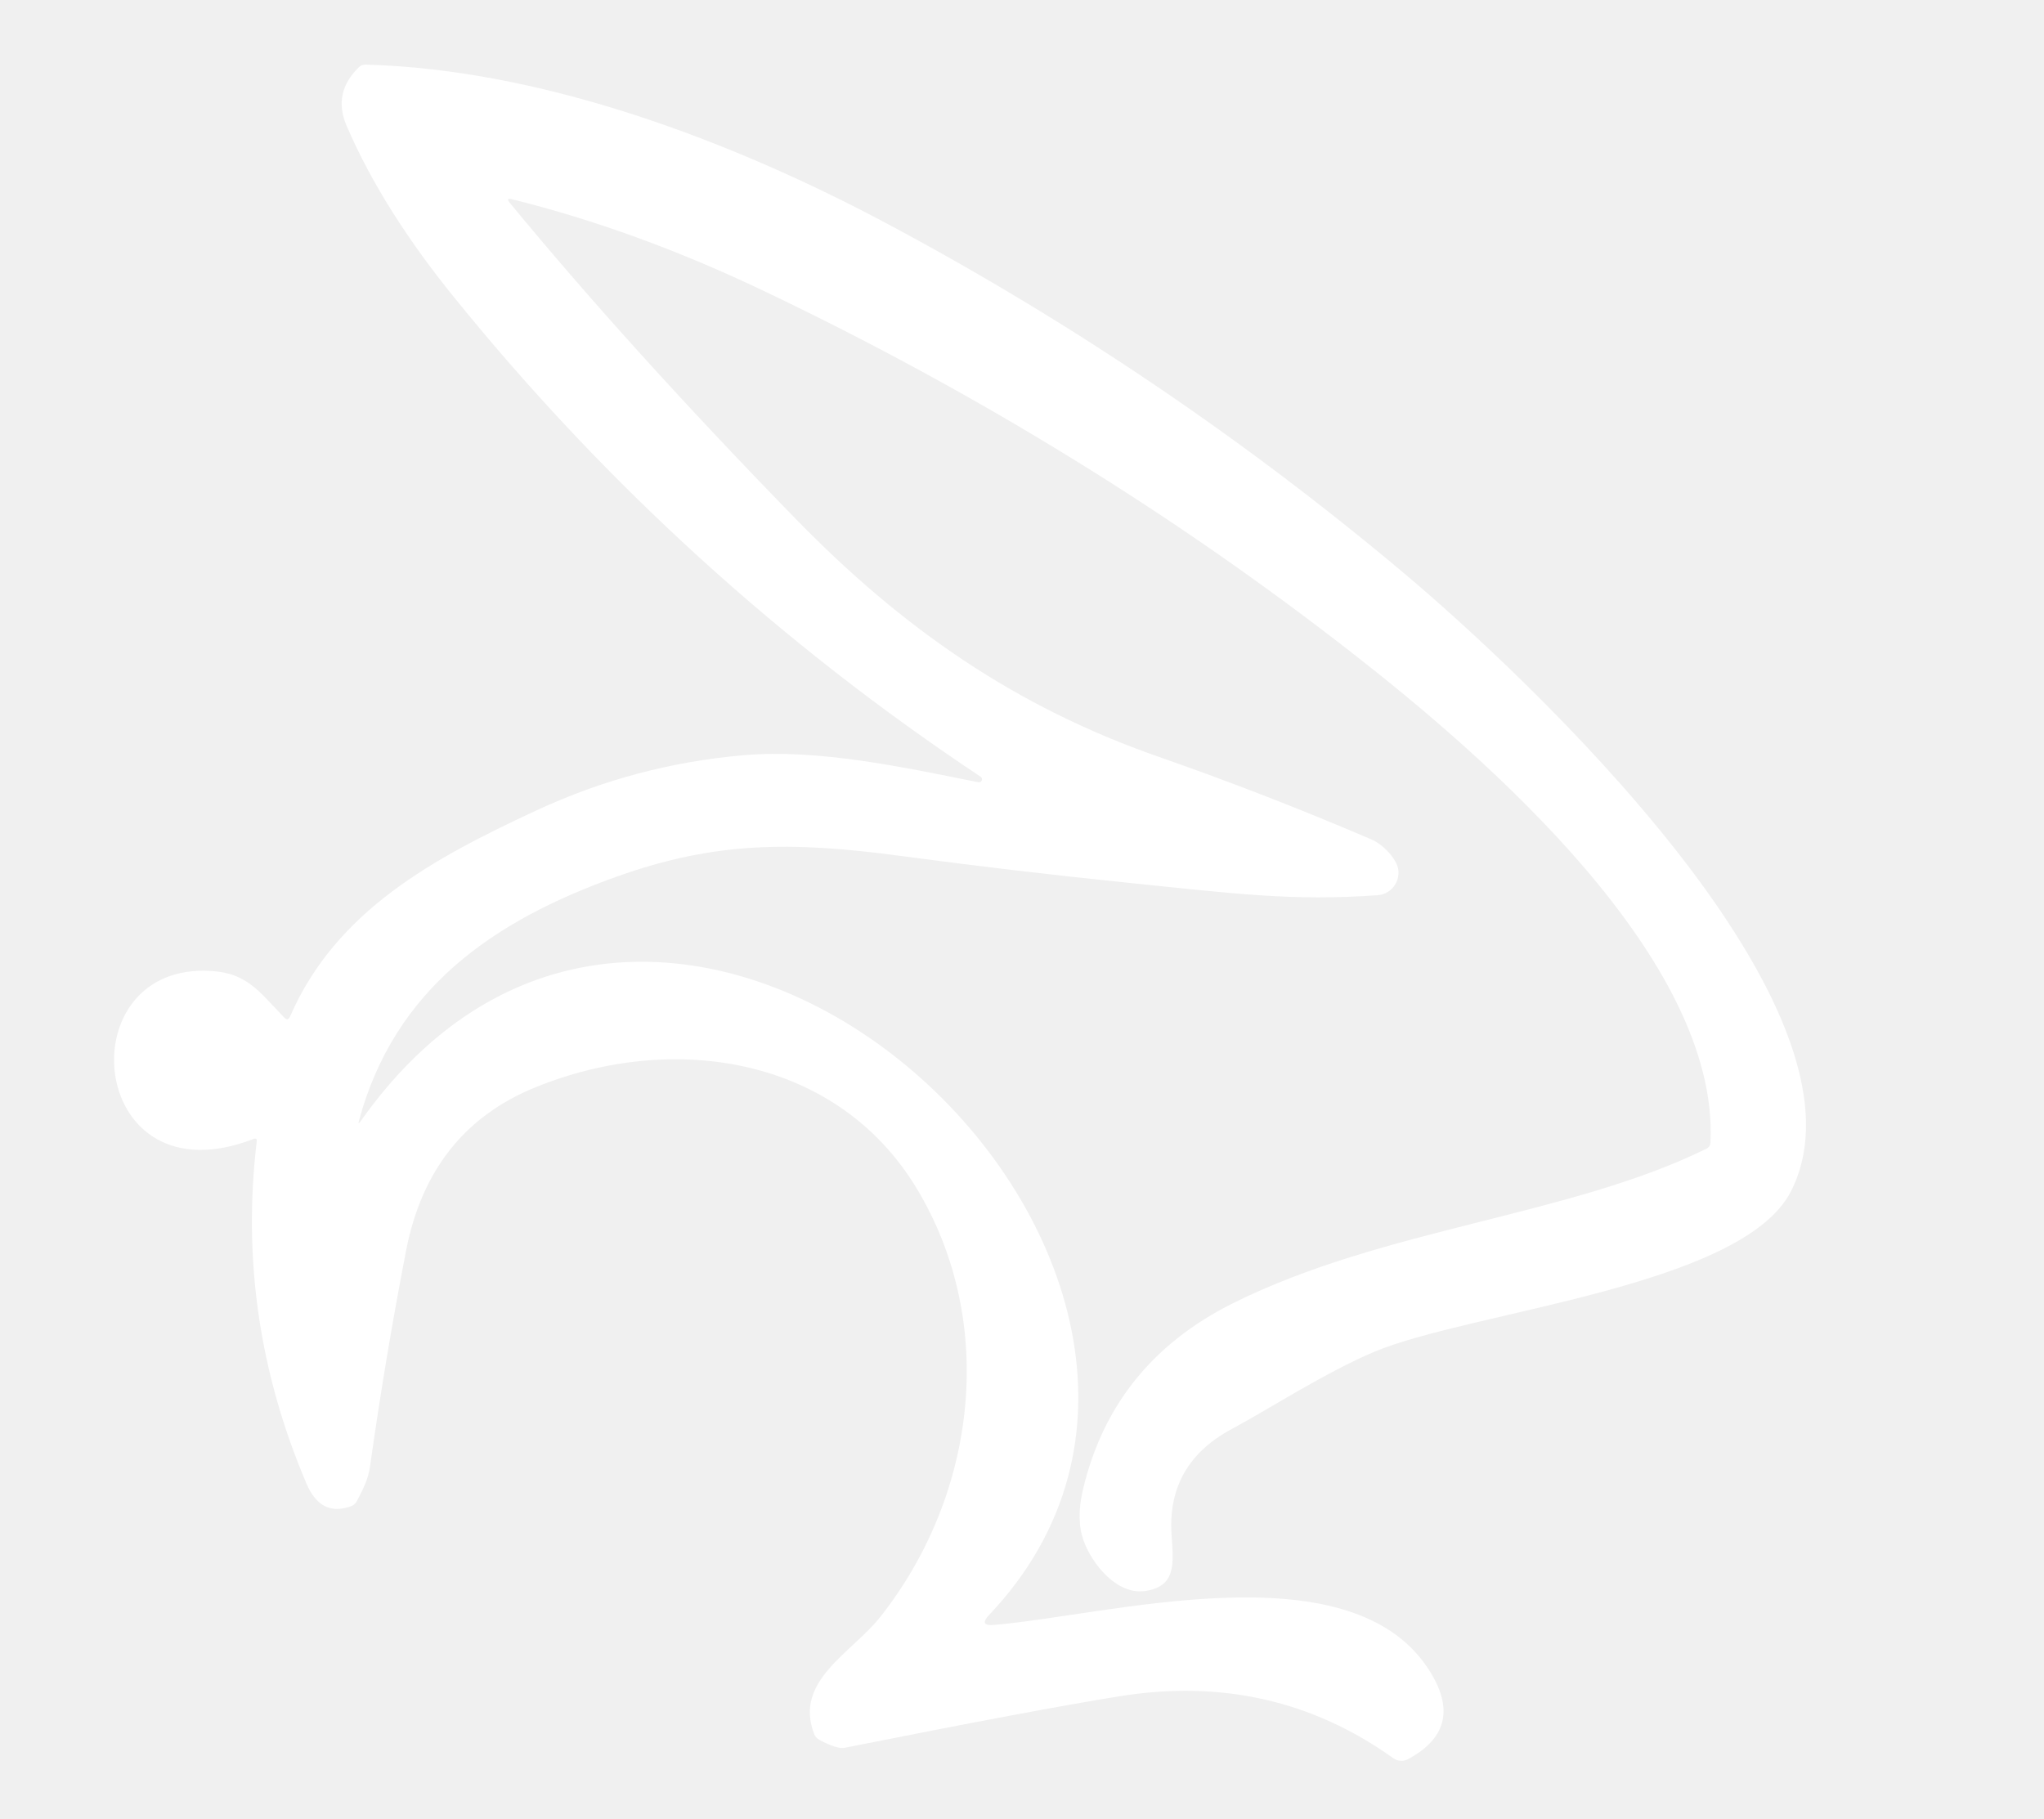
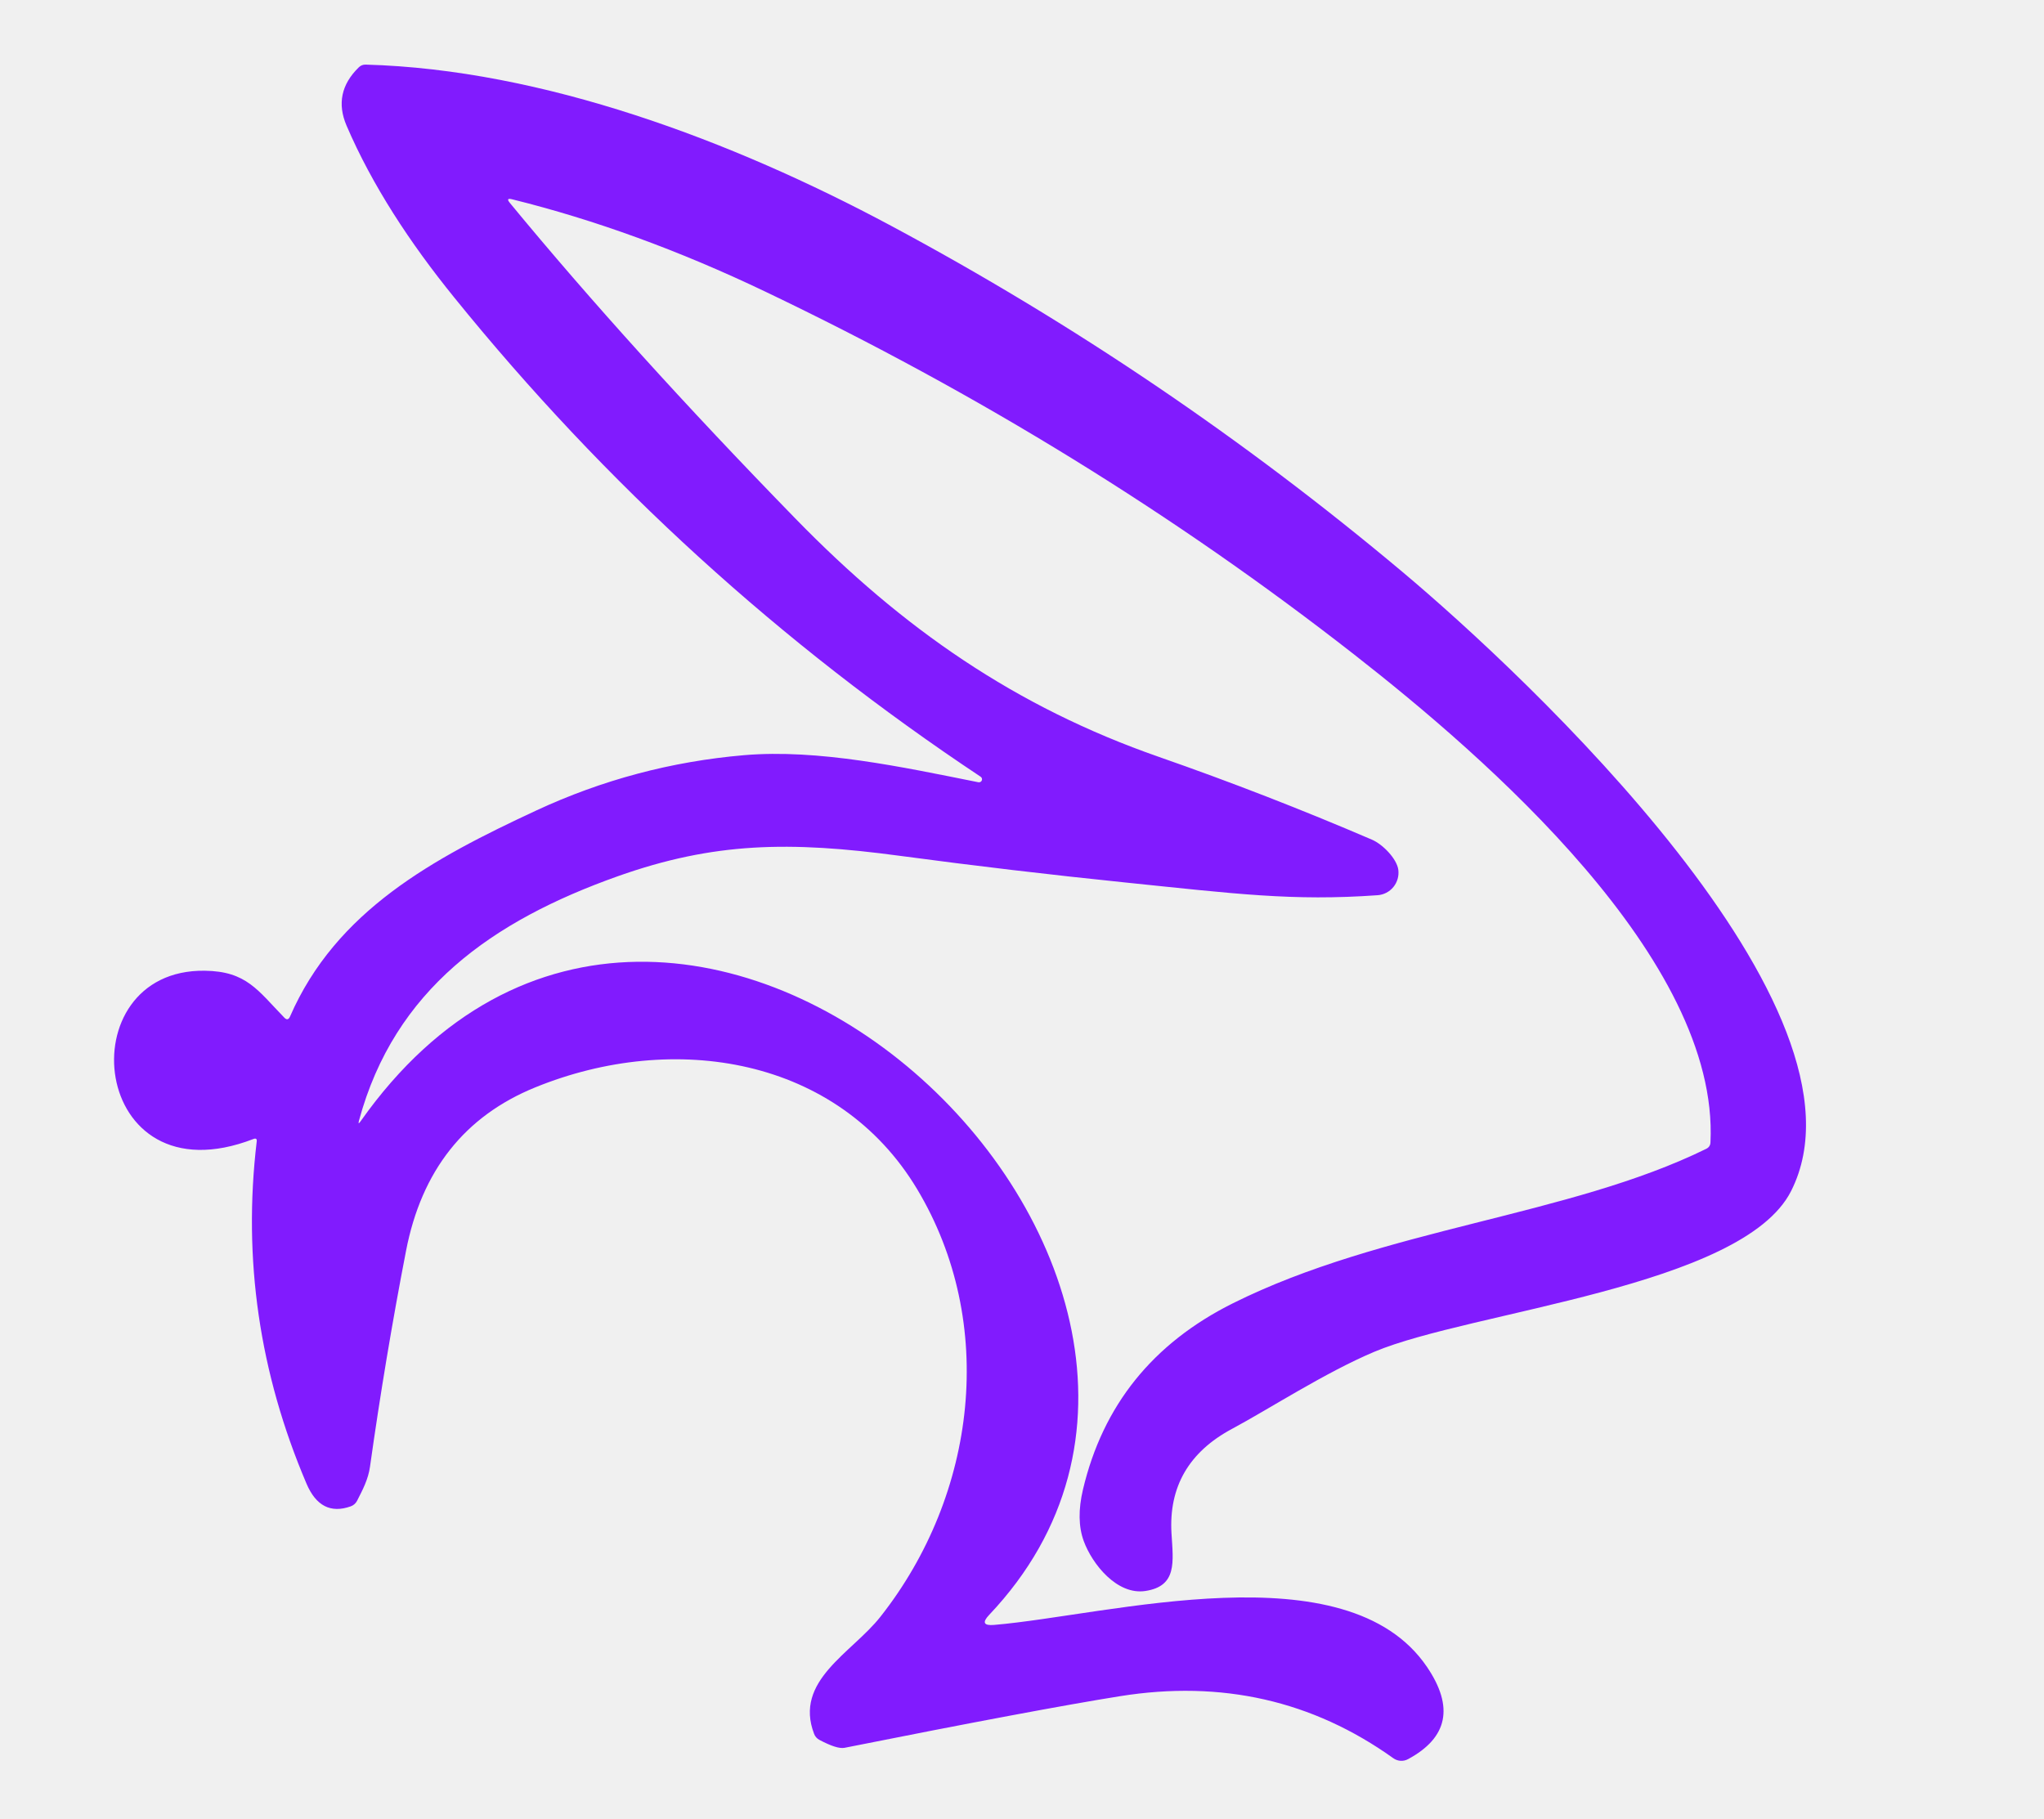
<svg xmlns="http://www.w3.org/2000/svg" version="1.1" viewBox="0.00 0.00 236.00 210.00">
-   <path fill="#ffffff" d="   M 58.86 23.42   Q 72.78 40.32 91.85 59.89   C 104.24 72.61 117.26 81.63 133.81 87.40   Q 146.28 91.75 158.39 96.95   C 159.68 97.50 161.29 99.19 161.45 100.44   A 2.61 2.60 84.3 0 1 159.06 103.37   C 149.24 104.07 142.58 103.20 129.92 101.90   Q 116.87 100.56 103.88 98.82   C 91.16 97.11 82.43 97.24 71.33 101.18   C 56.84 106.33 45.56 114.24 41.45 129.39   Q 41.30 129.95 41.63 129.48   C 78.05 77.83 151.53 147.09 114.21 186.47   Q 112.97 187.78 114.77 187.63   C 127.98 186.52 155.47 178.79 164.76 192.48   Q 169.47 199.42 162.57 203.13   A 1.61 1.59 48.5 0 1 160.87 203.02   Q 146.91 193.04 129.31 195.86   Q 119.74 197.39 97.51 201.82   Q 96.65 201.99 94.60 200.90   A 1.30 1.28 4.2 0 1 94.00 200.22   C 91.63 194.06 98.36 190.87 101.65 186.69   C 112.79 172.57 115.16 152.75 105.88 137.29   C 96.74 122.07 77.83 119.03 61.80 125.56   Q 49.57 130.54 46.88 144.44   Q 44.48 156.83 42.72 169.36   C 42.52 170.81 41.87 172.04 41.22 173.31   A 1.31 1.31 0.0 0 1 40.49 173.94   Q 37.03 175.17 35.39 171.32   Q 27.22 152.16 29.64 131.81   Q 29.70 131.35 29.26 131.52   C 10.30 138.84 7.67 111.87 23.64 112.09   C 28.46 112.15 29.75 114.34 32.83 117.51   Q 33.24 117.93 33.48 117.39   C 38.81 105.15 50.00 99.13 61.91 93.59   Q 73.33 88.28 85.91 87.20   C 94.48 86.47 104.15 88.56 112.98 90.33   A 0.35 0.35 0.0 0 0 113.24 89.70   Q 78.61 66.69 52.42 34.32   C 47.33 28.04 42.97 21.40 40.01 14.50   Q 38.40 10.73 41.42 7.78   Q 41.75 7.45 42.22 7.46   C 62.65 8.02 84.53 16.24 102.88 26.07   Q 134.48 43.00 161.94 66.05   C 176.05 77.89 217.41 116.51 206.80 137.53   C 201.20 148.62 169.80 151.41 158.68 156.09   C 153.01 158.48 146.44 162.75 142.25 164.99   Q 134.78 168.99 135.26 177.06   C 135.46 180.36 135.93 183.15 132.25 183.71   C 128.97 184.21 126.10 180.60 125.13 177.95   Q 124.22 175.47 125.04 171.99   Q 128.49 157.42 142.31 150.51   C 159.72 141.81 181.14 140.45 197.01 132.65   Q 197.47 132.42 197.49 131.91   C 198.52 110.79 171.49 87.41 156.38 75.60   Q 125.38 51.36 88.33 33.66   Q 73.47 26.56 59.12 23.01   Q 58.37 22.82 58.86 23.42   Z" />
+   <path fill="#811BFE" d="   M 58.86 23.42   Q 72.78 40.32 91.85 59.89   C 104.24 72.61 117.26 81.63 133.81 87.40   Q 146.28 91.75 158.39 96.95   C 159.68 97.50 161.29 99.19 161.45 100.44   A 2.61 2.60 84.3 0 1 159.06 103.37   C 149.24 104.07 142.58 103.20 129.92 101.90   Q 116.87 100.56 103.88 98.82   C 91.16 97.11 82.43 97.24 71.33 101.18   C 56.84 106.33 45.56 114.24 41.45 129.39   Q 41.30 129.95 41.63 129.48   C 78.05 77.83 151.53 147.09 114.21 186.47   Q 112.97 187.78 114.77 187.63   C 127.98 186.52 155.47 178.79 164.76 192.48   Q 169.47 199.42 162.57 203.13   A 1.61 1.59 48.5 0 1 160.87 203.02   Q 146.91 193.04 129.31 195.86   Q 119.74 197.39 97.51 201.82   Q 96.65 201.99 94.60 200.90   A 1.30 1.28 4.2 0 1 94.00 200.22   C 91.63 194.06 98.36 190.87 101.65 186.69   C 112.79 172.57 115.16 152.75 105.88 137.29   C 96.74 122.07 77.83 119.03 61.80 125.56   Q 49.57 130.54 46.88 144.44   Q 44.48 156.83 42.72 169.36   C 42.52 170.81 41.87 172.04 41.22 173.31   A 1.31 1.31 0.0 0 1 40.49 173.94   Q 37.03 175.17 35.39 171.32   Q 27.22 152.16 29.64 131.81   Q 29.70 131.35 29.26 131.52   C 10.30 138.84 7.67 111.87 23.64 112.09   C 28.46 112.15 29.75 114.34 32.83 117.51   Q 33.24 117.93 33.48 117.39   C 38.81 105.15 50.00 99.13 61.91 93.59   Q 73.33 88.28 85.91 87.20   C 94.48 86.47 104.15 88.56 112.98 90.33   A 0.35 0.35 0.0 0 0 113.24 89.70   Q 78.61 66.69 52.42 34.32   C 47.33 28.04 42.97 21.40 40.01 14.50   Q 38.40 10.73 41.42 7.78   Q 41.75 7.45 42.22 7.46   C 62.65 8.02 84.53 16.24 102.88 26.07   Q 134.48 43.00 161.94 66.05   C 176.05 77.89 217.41 116.51 206.80 137.53   C 201.20 148.62 169.80 151.41 158.68 156.09   C 153.01 158.48 146.44 162.75 142.25 164.99   Q 134.78 168.99 135.26 177.06   C 135.46 180.36 135.93 183.15 132.25 183.71   C 128.97 184.21 126.10 180.60 125.13 177.95   Q 124.22 175.47 125.04 171.99   Q 128.49 157.42 142.31 150.51   C 159.72 141.81 181.14 140.45 197.01 132.65   Q 197.47 132.42 197.49 131.91   C 198.52 110.79 171.49 87.41 156.38 75.60   Q 125.38 51.36 88.33 33.66   Q 73.47 26.56 59.12 23.01   Q 58.37 22.82 58.86 23.42   Z" />
</svg>
